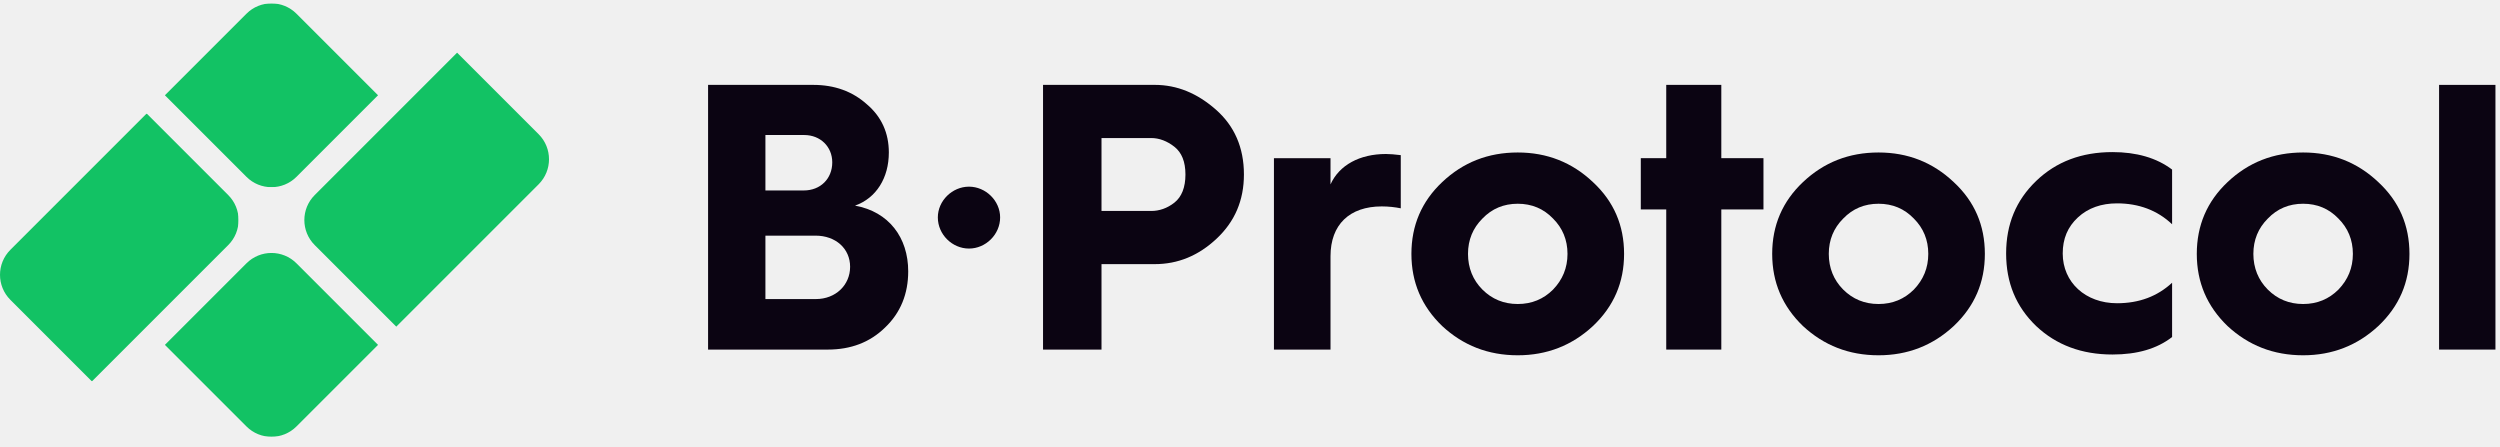
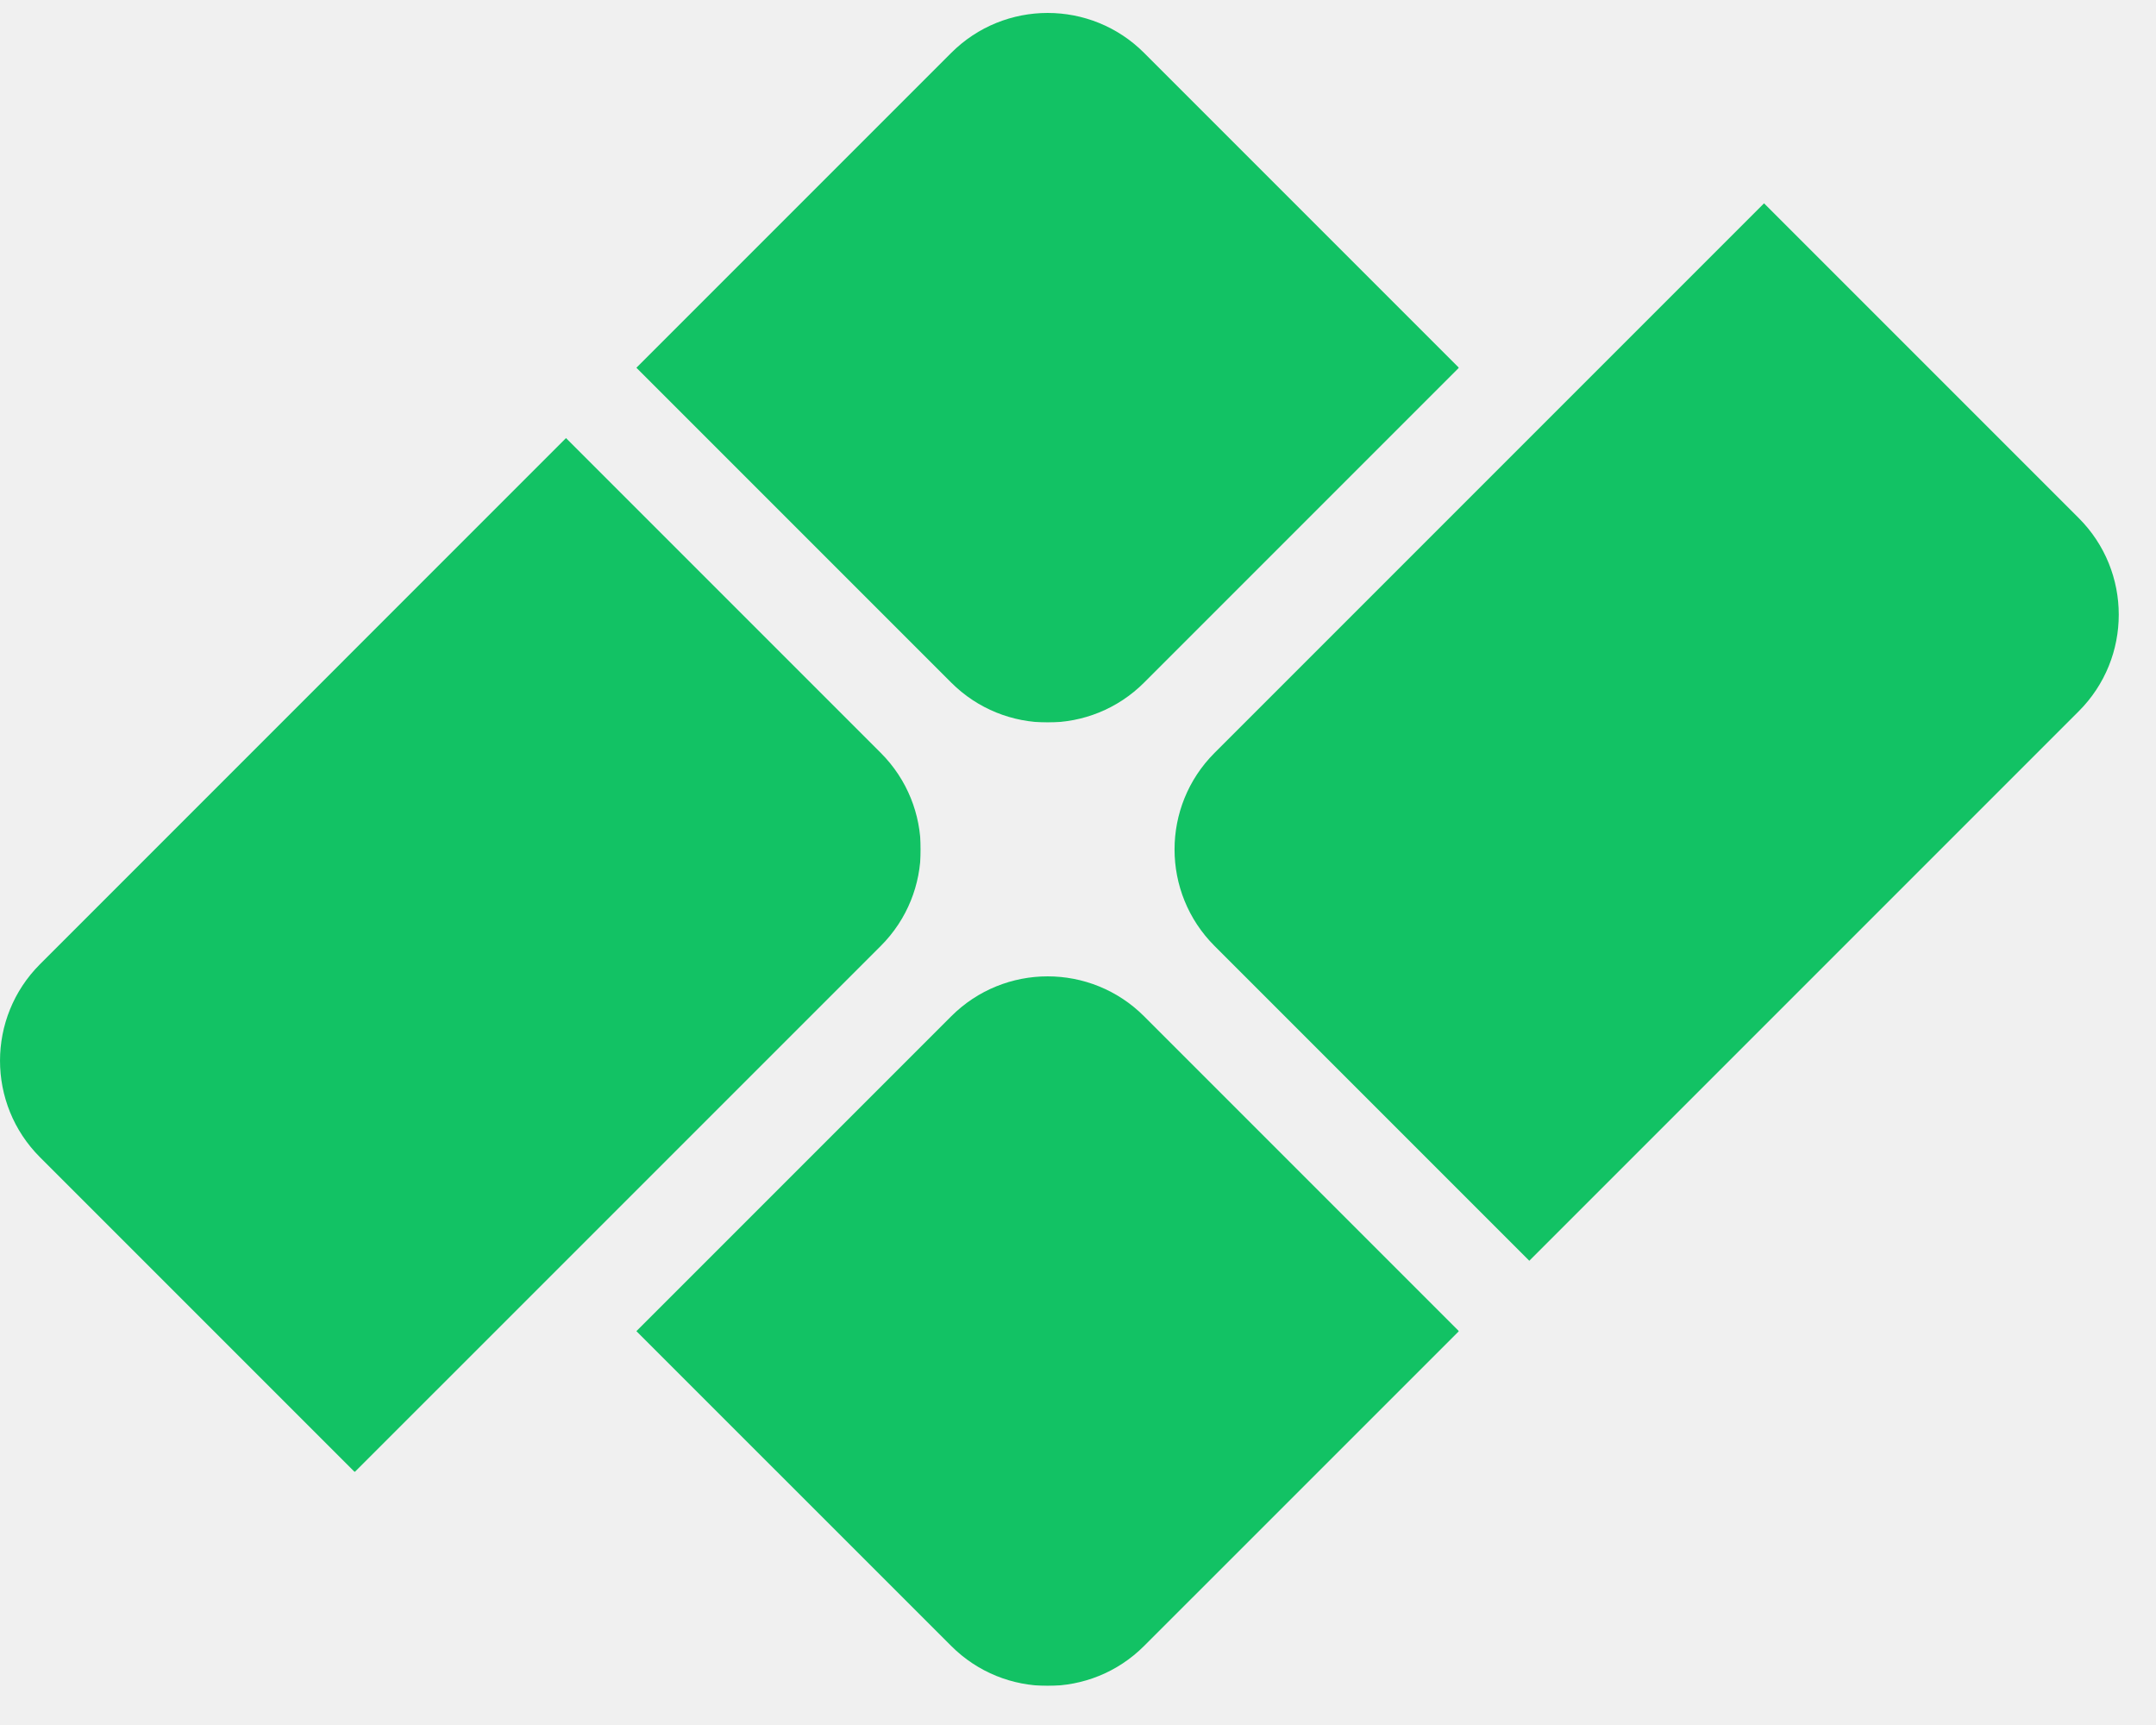
- <svg xmlns="http://www.w3.org/2000/svg" xmlns:xlink="http://www.w3.org/1999/xlink" width="179px" height="32px" viewBox="0 0 179 32" version="1.1">
+ <svg xmlns="http://www.w3.org/2000/svg" xmlns:xlink="http://www.w3.org/1999/xlink" width="40px" height="32px" viewBox="0 0 40 32" version="1.1">
  <defs>
    <polygon id="path-1" points="0 0.132 17.082 0.132 17.082 19.312 0 19.312" />
    <polygon id="path-3" points="0.047 0.165 15.307 0.165 15.307 13.328 0.047 13.328" />
    <polygon id="path-5" points="0.047 0.037 15.307 0.037 15.307 13.2 0.047 13.2" />
    <polygon id="path-7" points="0 31.275 178.69 31.275 178.69 0.24 0 0.24" />
  </defs>
  <g id="Page-1" stroke="none" stroke-width="1" fill="none" fill-rule="evenodd">
    <g id="BProtocol-|-Desktop-HP-Final" transform="translate(-51, -23)">
      <g id="Group-32" transform="translate(51, 23)">
        <g id="Group-3" transform="translate(0, 7.99488)">
          <mask id="mask-2" fill="white">
            <use xlink:href="#path-1" />
          </mask>
          <g id="Clip-2" />
          <path d="M0.742,9.892 L10.501,0.132 L16.341,5.972 C17.33,6.961 17.33,8.564 16.341,9.553 L6.581,19.312 L0.742,13.473 C-0.247,12.484 -0.247,10.881 0.742,9.892" id="Fill-1" fill="#12C264" mask="url(#mask-2)" />
        </g>
        <g id="Group-6" transform="translate(11.76, 0.07488)">
          <mask id="mask-4" fill="white">
            <use xlink:href="#path-3" />
          </mask>
          <g id="Clip-5" />
          <path d="M0.047,6.747 L5.887,0.907 C6.875,-0.082 8.479,-0.082 9.467,0.907 L15.307,6.747 L9.467,12.587 C8.479,13.575 6.875,13.575 5.887,12.587 L0.047,6.747 Z" id="Fill-4" fill="#12C264" mask="url(#mask-4)" />
        </g>
        <g id="Group-9" transform="translate(11.76, 18.07488)">
          <mask id="mask-6" fill="white">
            <use xlink:href="#path-5" />
          </mask>
          <g id="Clip-8" />
          <path d="M0.047,6.619 L5.887,0.779 C6.875,-0.21 8.479,-0.21 9.467,0.779 L15.307,6.619 L9.467,12.458 C8.479,13.447 6.875,13.447 5.887,12.458 L0.047,6.619 Z" id="Fill-7" fill="#12C264" mask="url(#mask-6)" />
        </g>
        <path d="M22.533,13.967 L32.728,3.772 L38.568,9.612 C39.556,10.601 39.556,12.204 38.568,13.193 L28.373,23.388 L22.533,17.548 C21.544,16.559 21.544,14.956 22.533,13.967" id="Fill-10" fill="#12C264" />
-         <path d="M54.804,21.413 L58.42,21.413 C59.835,21.413 60.868,20.407 60.868,19.102 C60.868,17.797 59.835,16.872 58.393,16.872 L54.804,16.872 L54.804,21.413 Z M54.804,13.637 L57.55,13.637 C58.747,13.637 59.59,12.794 59.59,11.624 C59.59,10.51 58.747,9.667 57.578,9.667 L54.804,9.667 L54.804,13.637 Z M50.698,25.03 L50.698,6.078 L58.23,6.078 C59.753,6.078 61.031,6.54 62.064,7.464 C63.124,8.362 63.641,9.531 63.641,10.918 C63.641,12.739 62.744,14.18 61.221,14.724 C63.641,15.159 65.028,17.008 65.028,19.428 C65.028,21.033 64.484,22.392 63.369,23.453 C62.282,24.513 60.922,25.03 59.264,25.03 L50.698,25.03 Z" id="Fill-12" fill="#0B0412" />
-         <path d="M69.379,13.365 C70.575,13.365 71.609,14.371 71.609,15.567 C71.609,16.791 70.575,17.797 69.379,17.797 C68.182,17.797 67.149,16.791 67.149,15.567 C67.149,14.371 68.182,13.365 69.379,13.365" id="Fill-14" fill="#0B0412" />
-         <path d="M78.868,15.105 L82.431,15.105 C83.002,15.105 83.572,14.915 84.089,14.507 C84.606,14.099 84.878,13.419 84.878,12.495 C84.878,11.57 84.606,10.918 84.089,10.51 C83.572,10.102 83.002,9.884 82.431,9.884 L78.868,9.884 L78.868,15.105 Z M74.681,25.03 L74.681,6.077 L82.675,6.077 C84.28,6.077 85.721,6.676 87.053,7.845 C88.385,9.014 89.065,10.564 89.065,12.495 C89.065,14.344 88.413,15.866 87.107,17.09 C85.802,18.314 84.334,18.912 82.675,18.912 L78.868,18.912 L78.868,25.03 L74.681,25.03 Z" id="Fill-16" fill="#0B0412" />
-         <path d="M91.214,25.03 L91.214,11.325 L95.265,11.325 L95.265,13.202 C95.89,11.815 97.359,11.026 99.235,11.026 C99.507,11.026 99.86,11.054 100.295,11.108 L100.295,14.915 C99.887,14.833 99.425,14.779 98.936,14.779 C96.624,14.779 95.265,16.084 95.265,18.341 L95.265,25.03 L91.214,25.03 Z" id="Fill-18" fill="#0B0412" />
-         <path d="M106.142,20.734 C106.822,21.413 107.665,21.767 108.671,21.767 C109.677,21.767 110.52,21.413 111.199,20.734 C111.879,20.027 112.233,19.184 112.233,18.178 C112.233,17.171 111.879,16.329 111.199,15.649 C110.52,14.942 109.677,14.588 108.671,14.588 C107.665,14.588 106.822,14.942 106.142,15.649 C105.462,16.329 105.109,17.171 105.109,18.178 C105.109,19.184 105.462,20.054 106.142,20.734 M114.055,13.039 C115.55,14.425 116.284,16.138 116.284,18.178 C116.284,20.217 115.55,21.93 114.055,23.344 C112.559,24.731 110.764,25.438 108.671,25.438 C106.55,25.438 104.755,24.731 103.26,23.344 C101.791,21.93 101.057,20.217 101.057,18.178 C101.057,16.138 101.791,14.425 103.26,13.039 C104.755,11.624 106.55,10.918 108.671,10.918 C110.764,10.918 112.559,11.624 114.055,13.039" id="Fill-20" fill="#0B0412" />
-         <polygon id="Fill-22" fill="#0B0412" points="119.303 25.03 119.303 14.996 117.481 14.996 117.481 11.325 119.303 11.325 119.303 6.077 123.246 6.077 123.246 11.325 126.264 11.325 126.264 14.996 123.246 14.996 123.246 25.03" />
-         <path d="M131.974,20.734 C132.654,21.413 133.497,21.767 134.503,21.767 C135.509,21.767 136.352,21.413 137.032,20.734 C137.712,20.027 138.065,19.184 138.065,18.178 C138.065,17.171 137.712,16.329 137.032,15.649 C136.352,14.942 135.509,14.588 134.503,14.588 C133.497,14.588 132.654,14.942 131.974,15.649 C131.294,16.329 130.941,17.171 130.941,18.178 C130.941,19.184 131.294,20.054 131.974,20.734 M139.887,13.039 C141.382,14.425 142.116,16.138 142.116,18.178 C142.116,20.217 141.382,21.93 139.887,23.344 C138.391,24.731 136.597,25.438 134.503,25.438 C132.382,25.438 130.588,24.731 129.092,23.344 C127.624,21.93 126.889,20.217 126.889,18.178 C126.889,16.138 127.624,14.425 129.092,13.039 C130.588,11.624 132.382,10.918 134.503,10.918 C136.597,10.918 138.391,11.624 139.887,13.039" id="Fill-24" fill="#0B0412" />
-         <path d="M155.522,12.141 L155.522,16.057 C154.462,15.051 153.129,14.561 151.579,14.561 C150.464,14.561 149.513,14.887 148.778,15.567 C148.045,16.247 147.691,17.09 147.691,18.15 C147.691,20.217 149.323,21.712 151.579,21.712 C153.157,21.712 154.462,21.223 155.522,20.244 L155.522,24.132 C154.435,24.975 153.02,25.383 151.253,25.383 C149.051,25.383 147.229,24.703 145.788,23.344 C144.347,21.957 143.639,20.244 143.639,18.15 C143.639,16.057 144.347,14.344 145.788,12.957 C147.229,11.57 149.051,10.89 151.253,10.89 C152.966,10.89 154.407,11.298 155.522,12.141" id="Fill-26" fill="#0B0412" />
-         <path d="M162.375,20.734 C163.055,21.413 163.897,21.767 164.904,21.767 C165.91,21.767 166.752,21.413 167.432,20.734 C168.112,20.027 168.466,19.184 168.466,18.178 C168.466,17.171 168.112,16.329 167.432,15.649 C166.752,14.942 165.91,14.588 164.904,14.588 C163.897,14.588 163.055,14.942 162.375,15.649 C161.695,16.329 161.341,17.171 161.341,18.178 C161.341,19.184 161.695,20.054 162.375,20.734 M170.287,13.039 C171.783,14.425 172.517,16.138 172.517,18.178 C172.517,20.217 171.783,21.93 170.287,23.344 C168.792,24.731 166.997,25.438 164.904,25.438 C162.783,25.438 160.988,24.731 159.492,23.344 C158.024,21.93 157.29,20.217 157.29,18.178 C157.29,16.138 158.024,14.425 159.492,13.039 C160.988,11.624 162.783,10.918 164.904,10.918 C166.997,10.918 168.792,11.624 170.287,13.039" id="Fill-28" fill="#0B0412" />
-         <mask id="mask-8" fill="white">
-           <use xlink:href="#path-7" />
-         </mask>
-         <g id="Clip-31" />
-         <polygon id="Fill-30" fill="#0B0412" mask="url(#mask-8)" points="174.638 25.03 178.69 25.03 178.69 6.078 174.638 6.078" />
      </g>
    </g>
  </g>
</svg>
